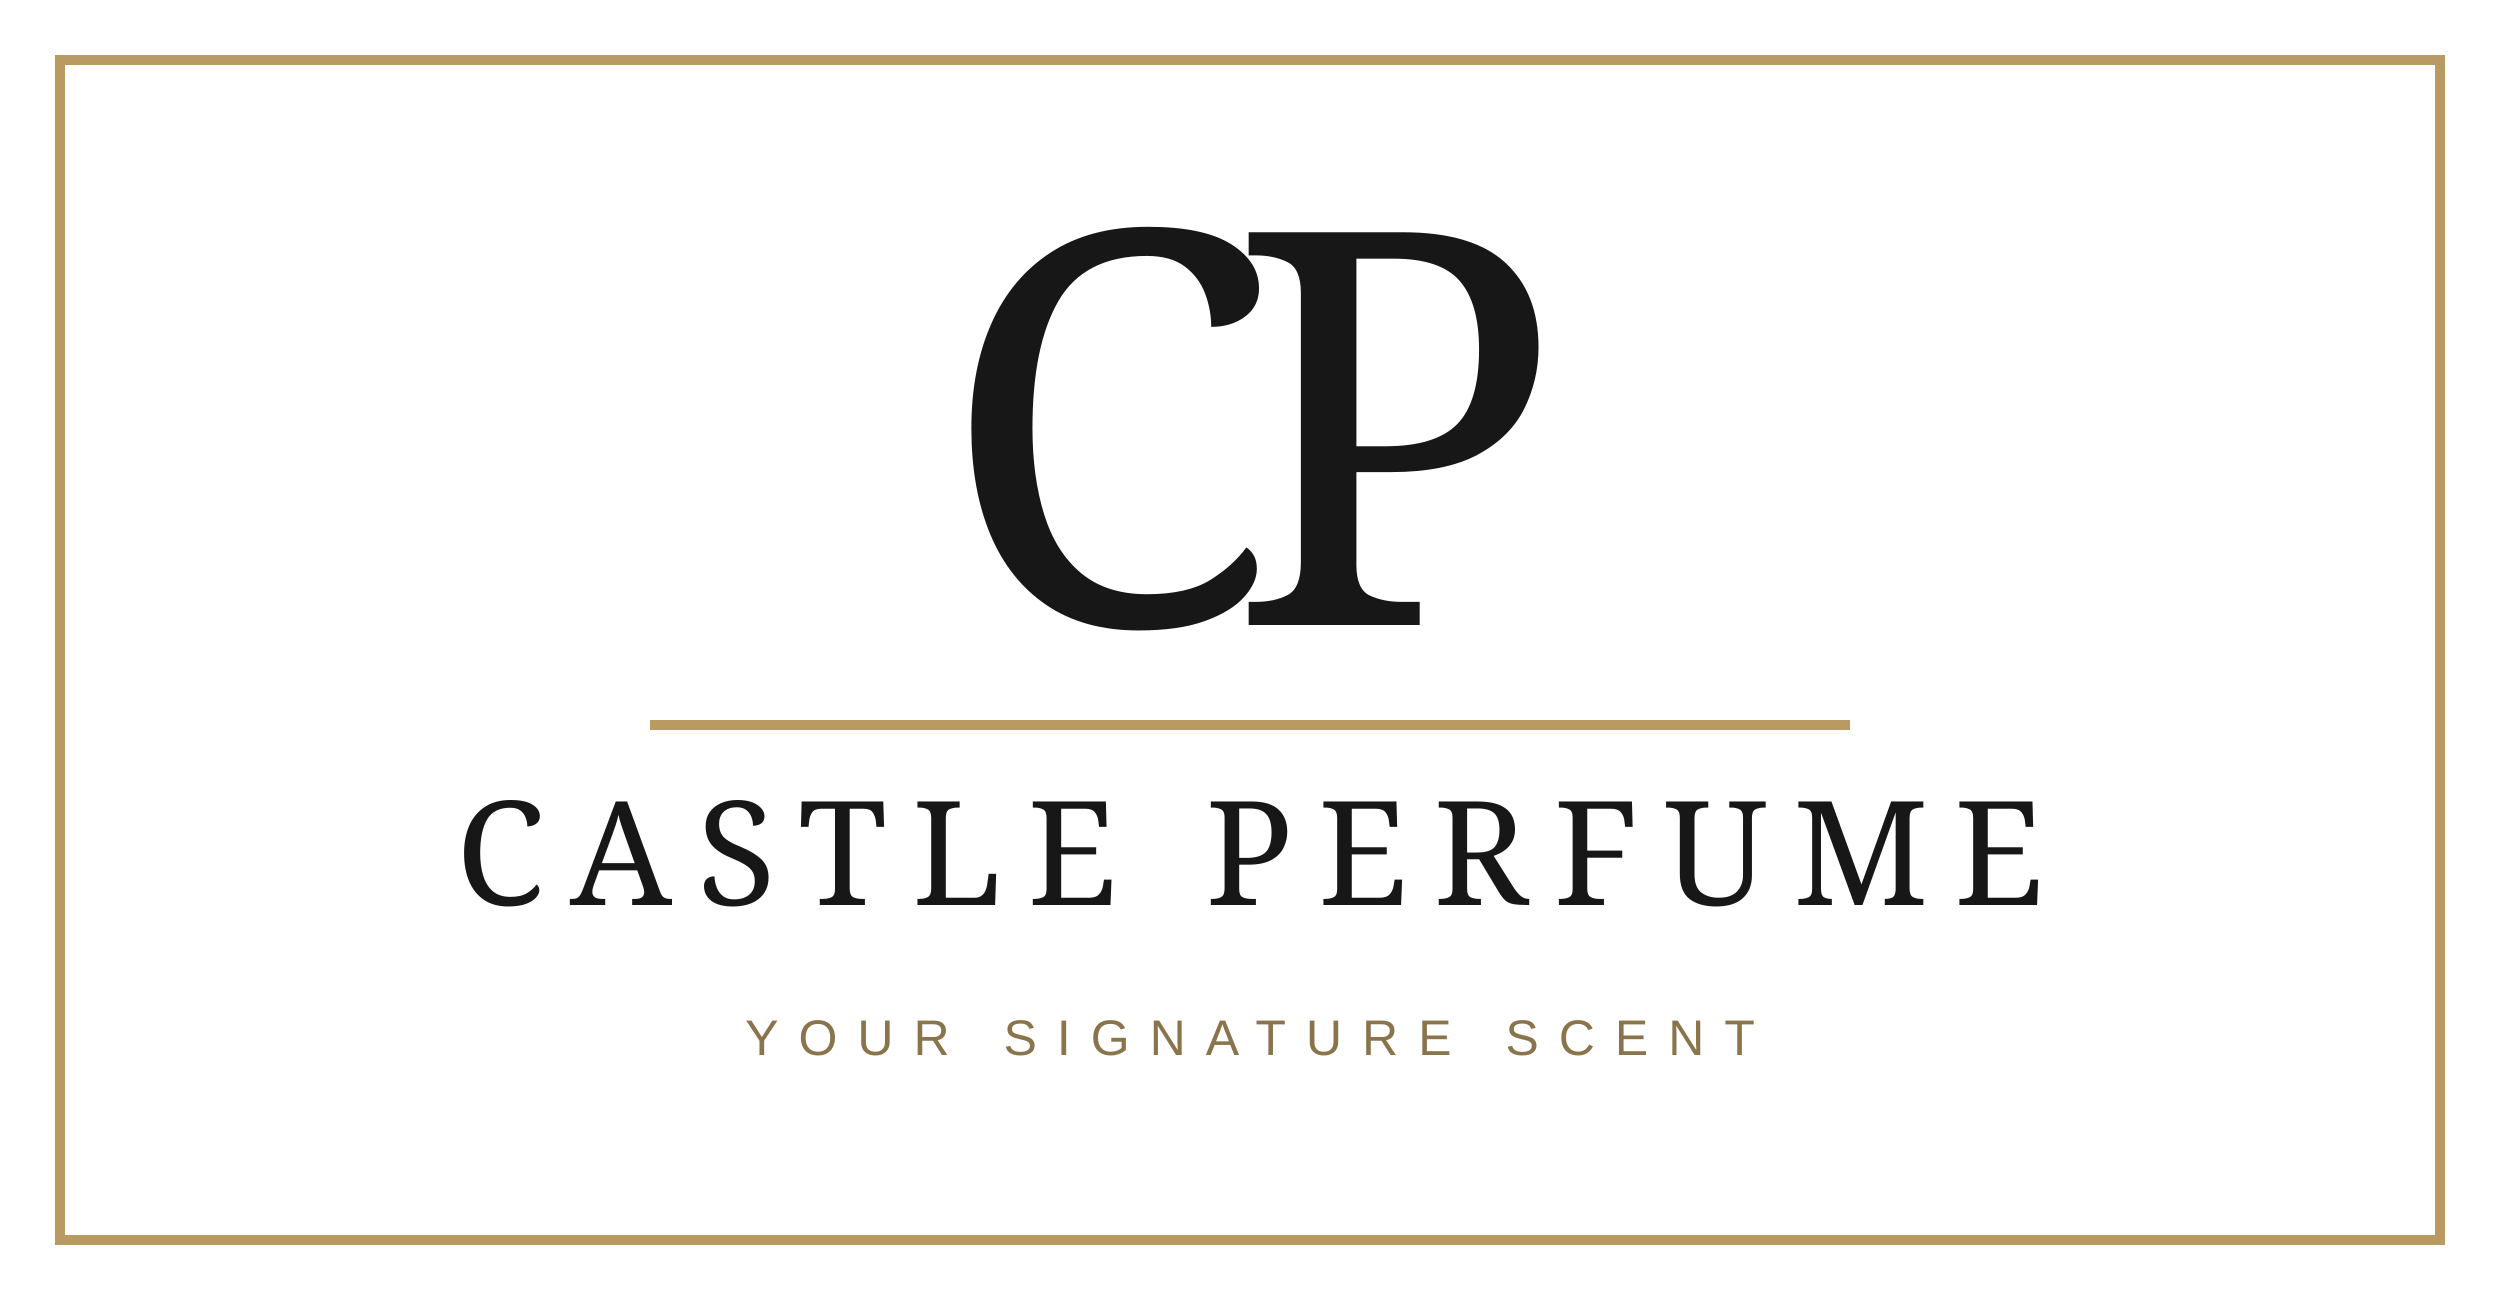
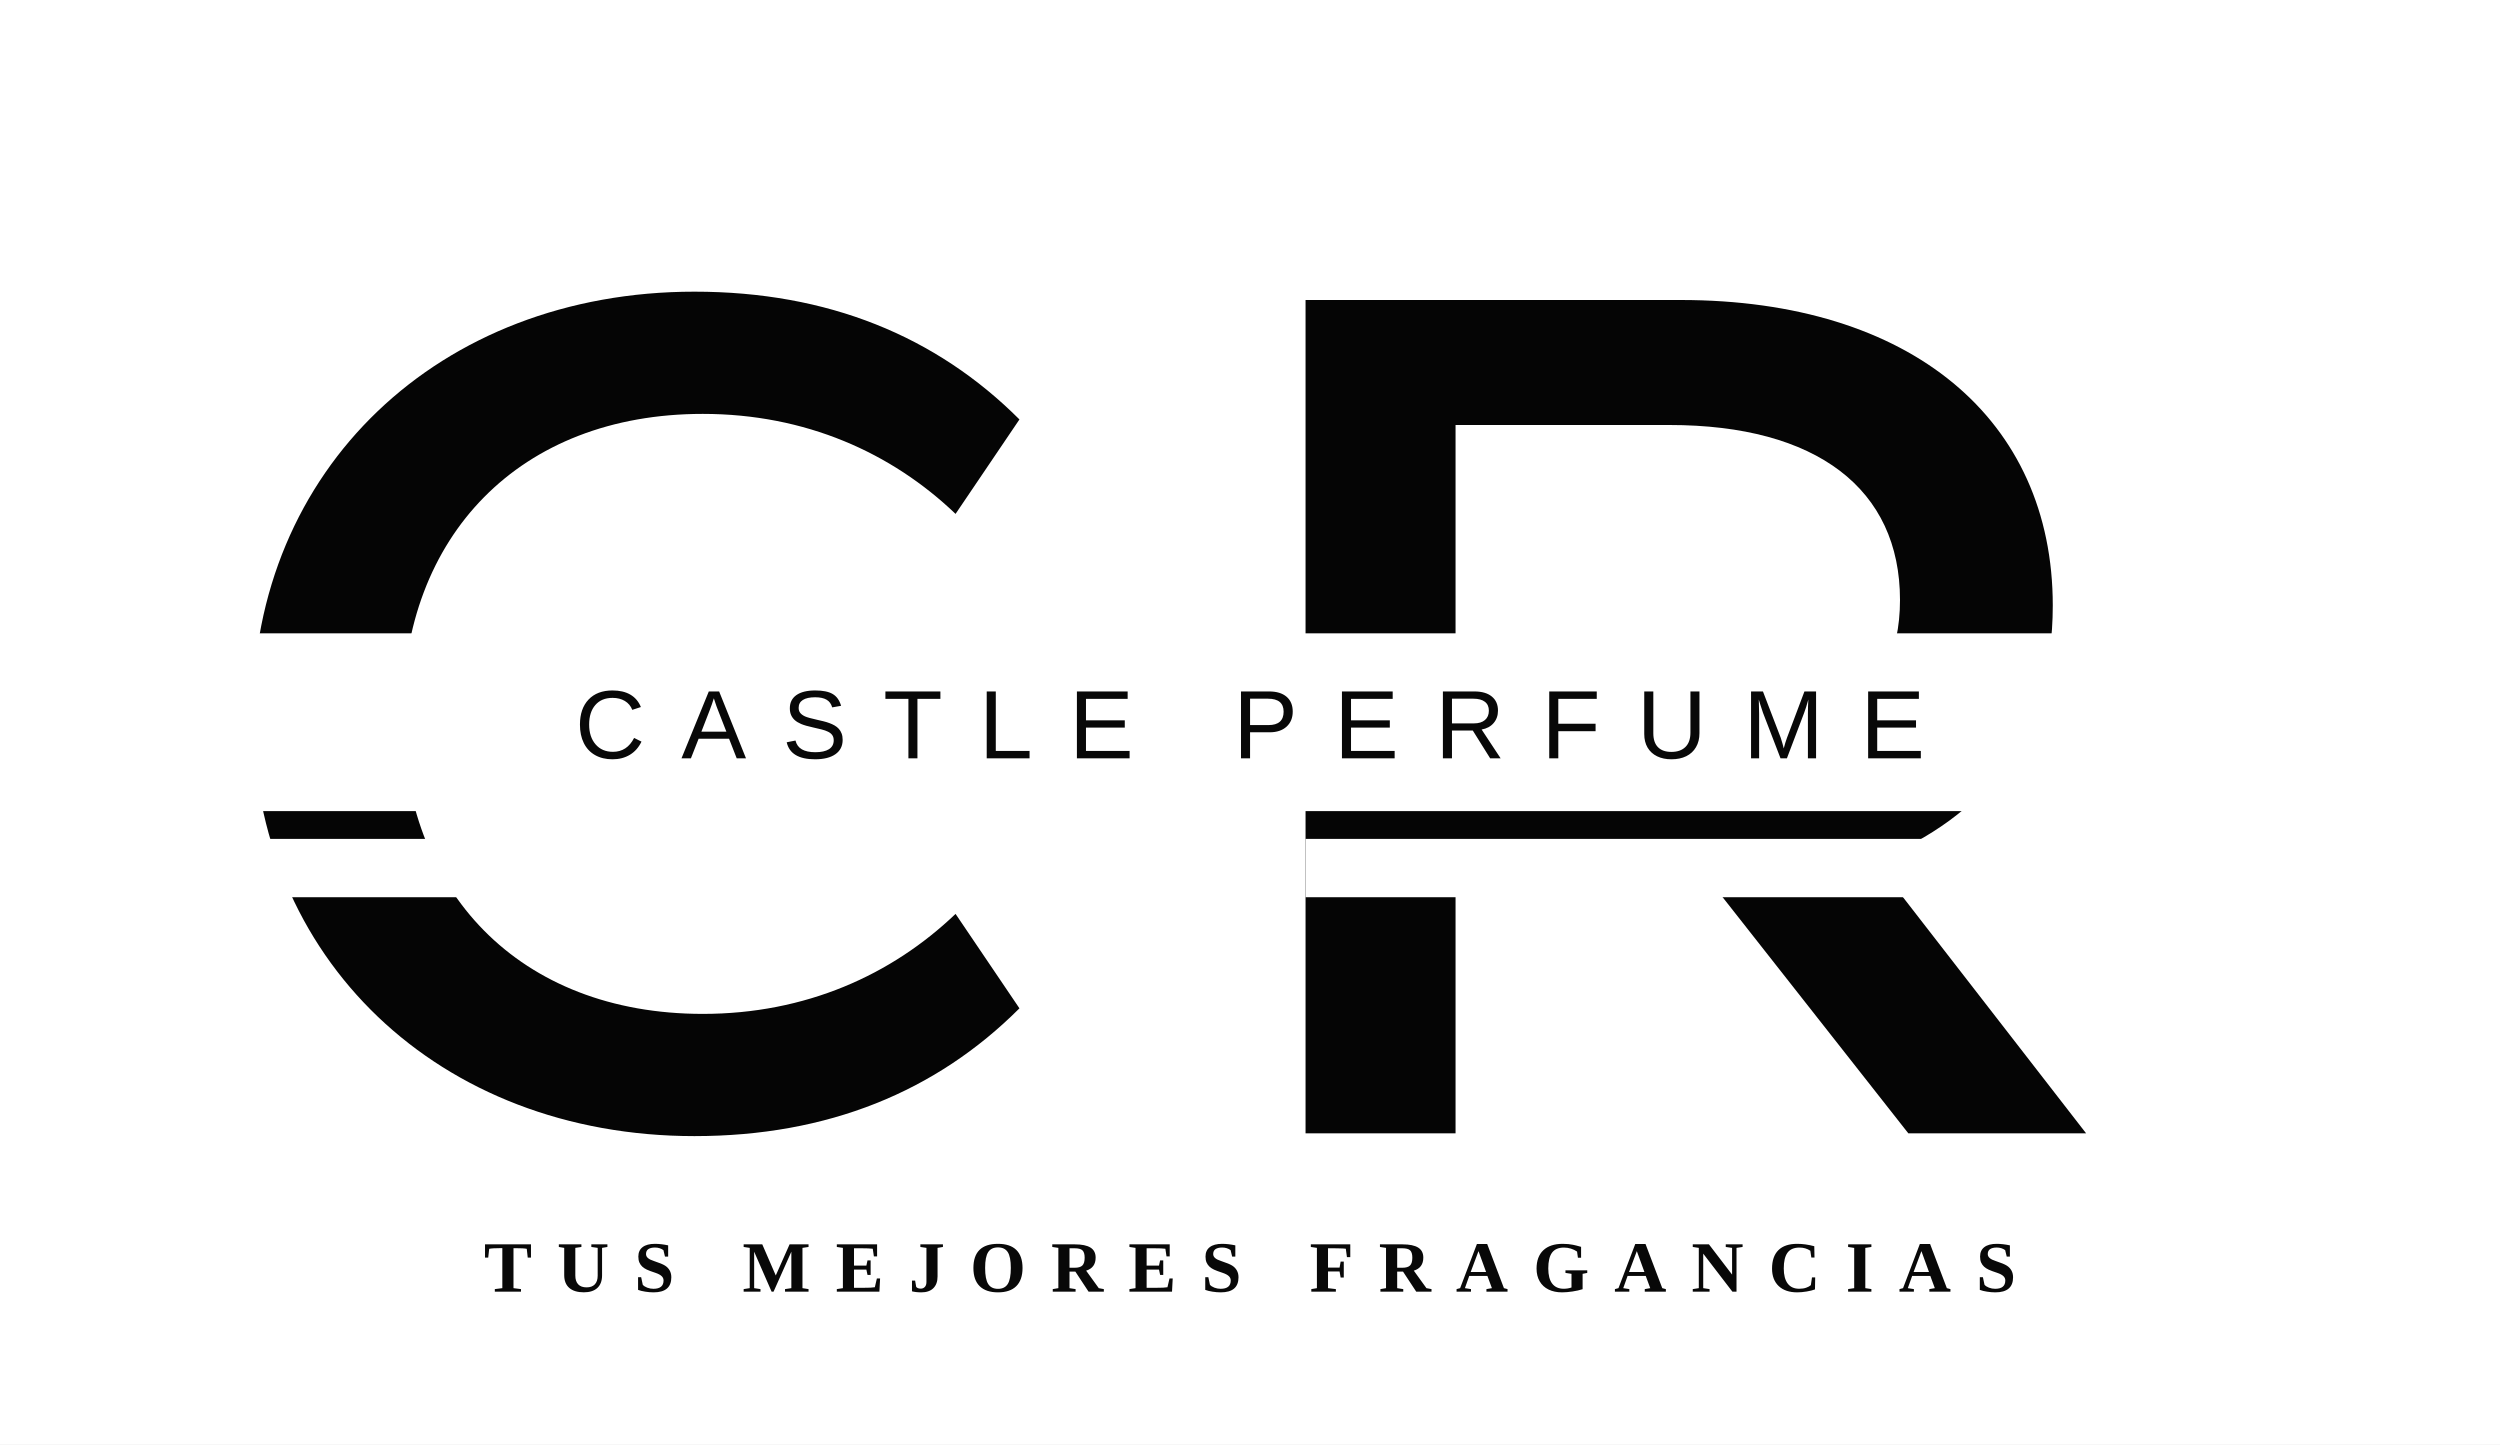
- <svg xmlns="http://www.w3.org/2000/svg" viewBox="0 0 500 260">
-   <rect width="500" height="260" fill="#fff" />
-   <rect x="12" y="12" width="476" height="236" fill="none" stroke="#b99a62" stroke-width="2" />
-   <text x="250" y="125" font-family="Georgia,serif" font-size="110" text-anchor="middle" fill="#171717" letter-spacing="-10">CP</text>
-   <path d="M130 145 H370" stroke="#b99a62" stroke-width="2" />
-   <text x="250" y="181" font-family="Georgia,serif" font-size="29" text-anchor="middle" fill="#171717" letter-spacing="5">CASTLE PERFUME</text>
-   <text x="250" y="211" font-family="Arial,sans-serif" font-size="10" text-anchor="middle" fill="#8a744b" letter-spacing="4">YOUR SIGNATURE SCENT</text>
+ <svg xmlns="http://www.w3.org/2000/svg" viewBox="0 0 900 520" role="img" aria-labelledby="title desc">
+   <rect width="900" height="520" fill="#fff" />
+   <g fill="#050505">
+     <path d="M250 105 C158 105 91 169 91 257 C91 345 158 409 250 409 C298 409 337 393 367 363 L344 329 C321 351 290 365 253 365 C187 365 145 321 145 257 C145 193 187 149 253 149 C290 149 321 163 344 185 L367 151 C337 121 298 105 250 105 Z" />
+     <path d="M470 108 H605 C688 108 739 151 739 218 C739 264 715 294 675 310 L751 408 H687 L617 319 H524 V408 H470 Z M524 153 V275 H601 C654 275 684 255 684 216 C684 176 654 153 601 153 Z" />
+     <path d="M91 302 H369 V323 H91 Z" fill="#fff" />
+     <path d="M470 302 H739 V323 H470 Z" fill="#fff" />
+   </g>
+   <rect x="75" y="228" width="750" height="64" fill="#fff" />
+   <text x="450" y="273" font-family="Arial,Helvetica,sans-serif" font-size="35" font-weight="400" letter-spacing="13" text-anchor="middle" fill="#080808">CASTLE PERFUME</text>
+   <text x="450" y="465" font-family="Georgia,'Times New Roman',serif" font-size="26" font-weight="700" letter-spacing="9" text-anchor="middle" fill="#080808">TUS MEJORES FRAGANCIAS</text>
</svg>
